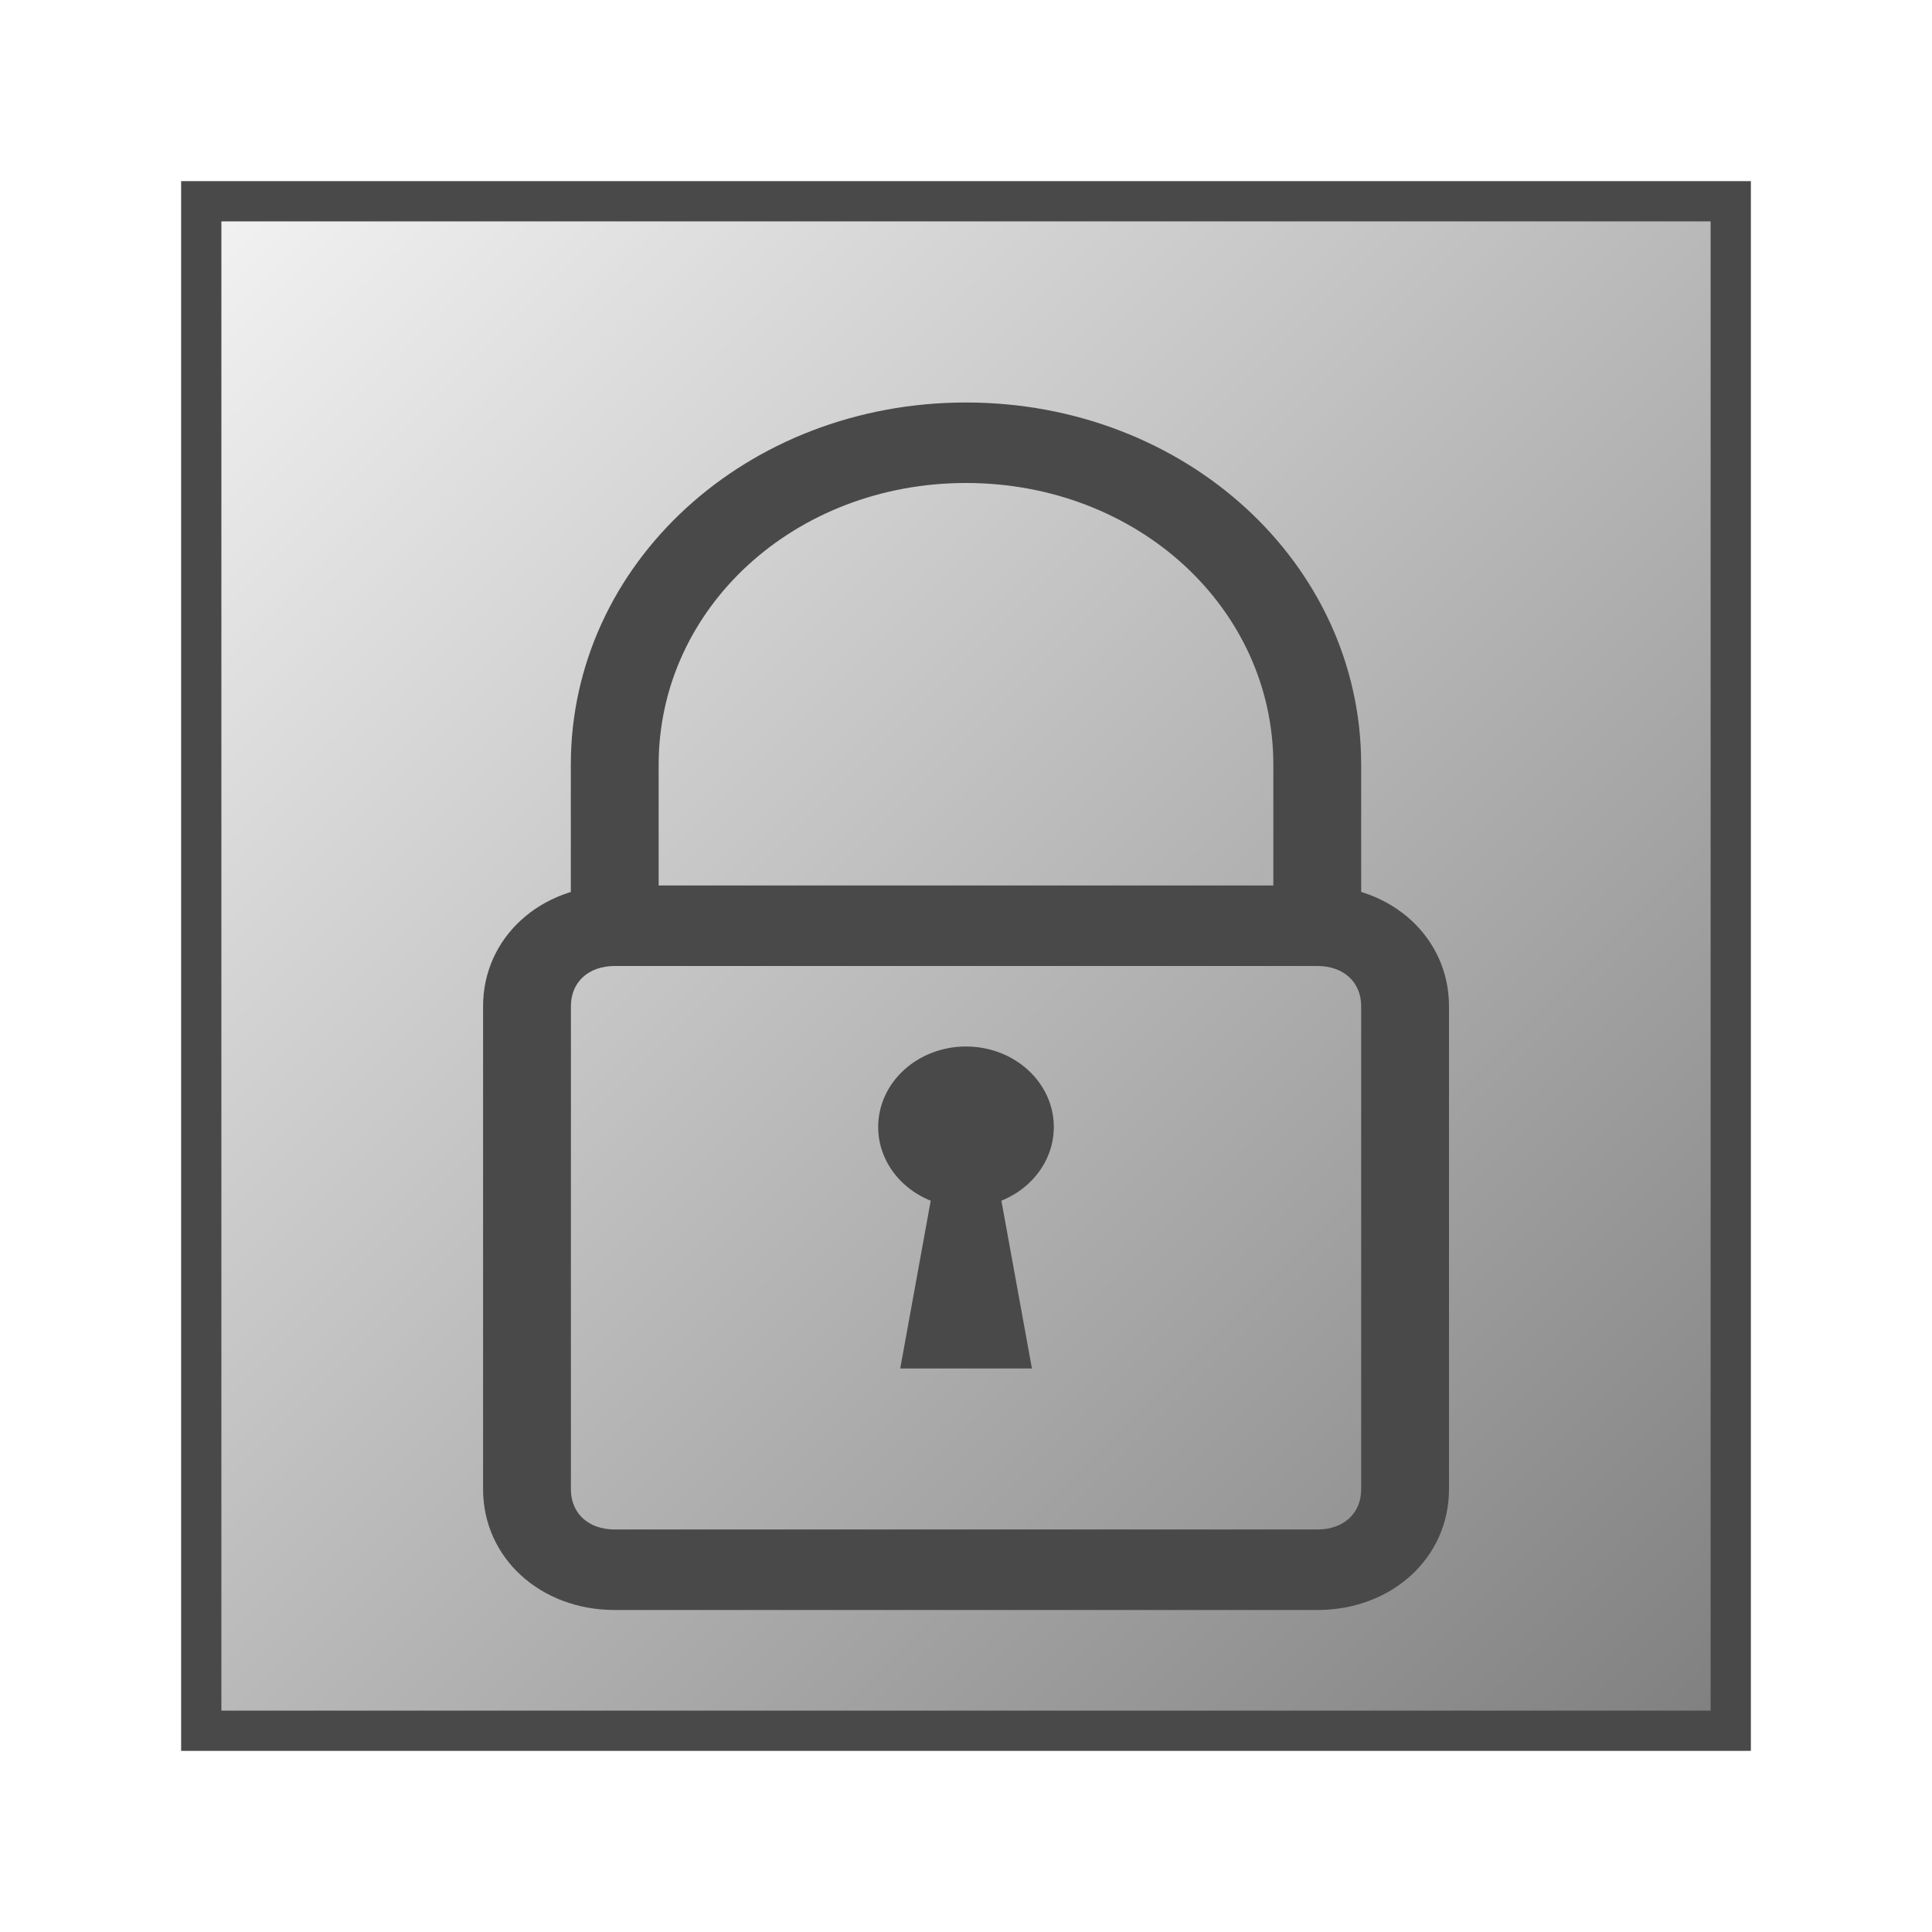
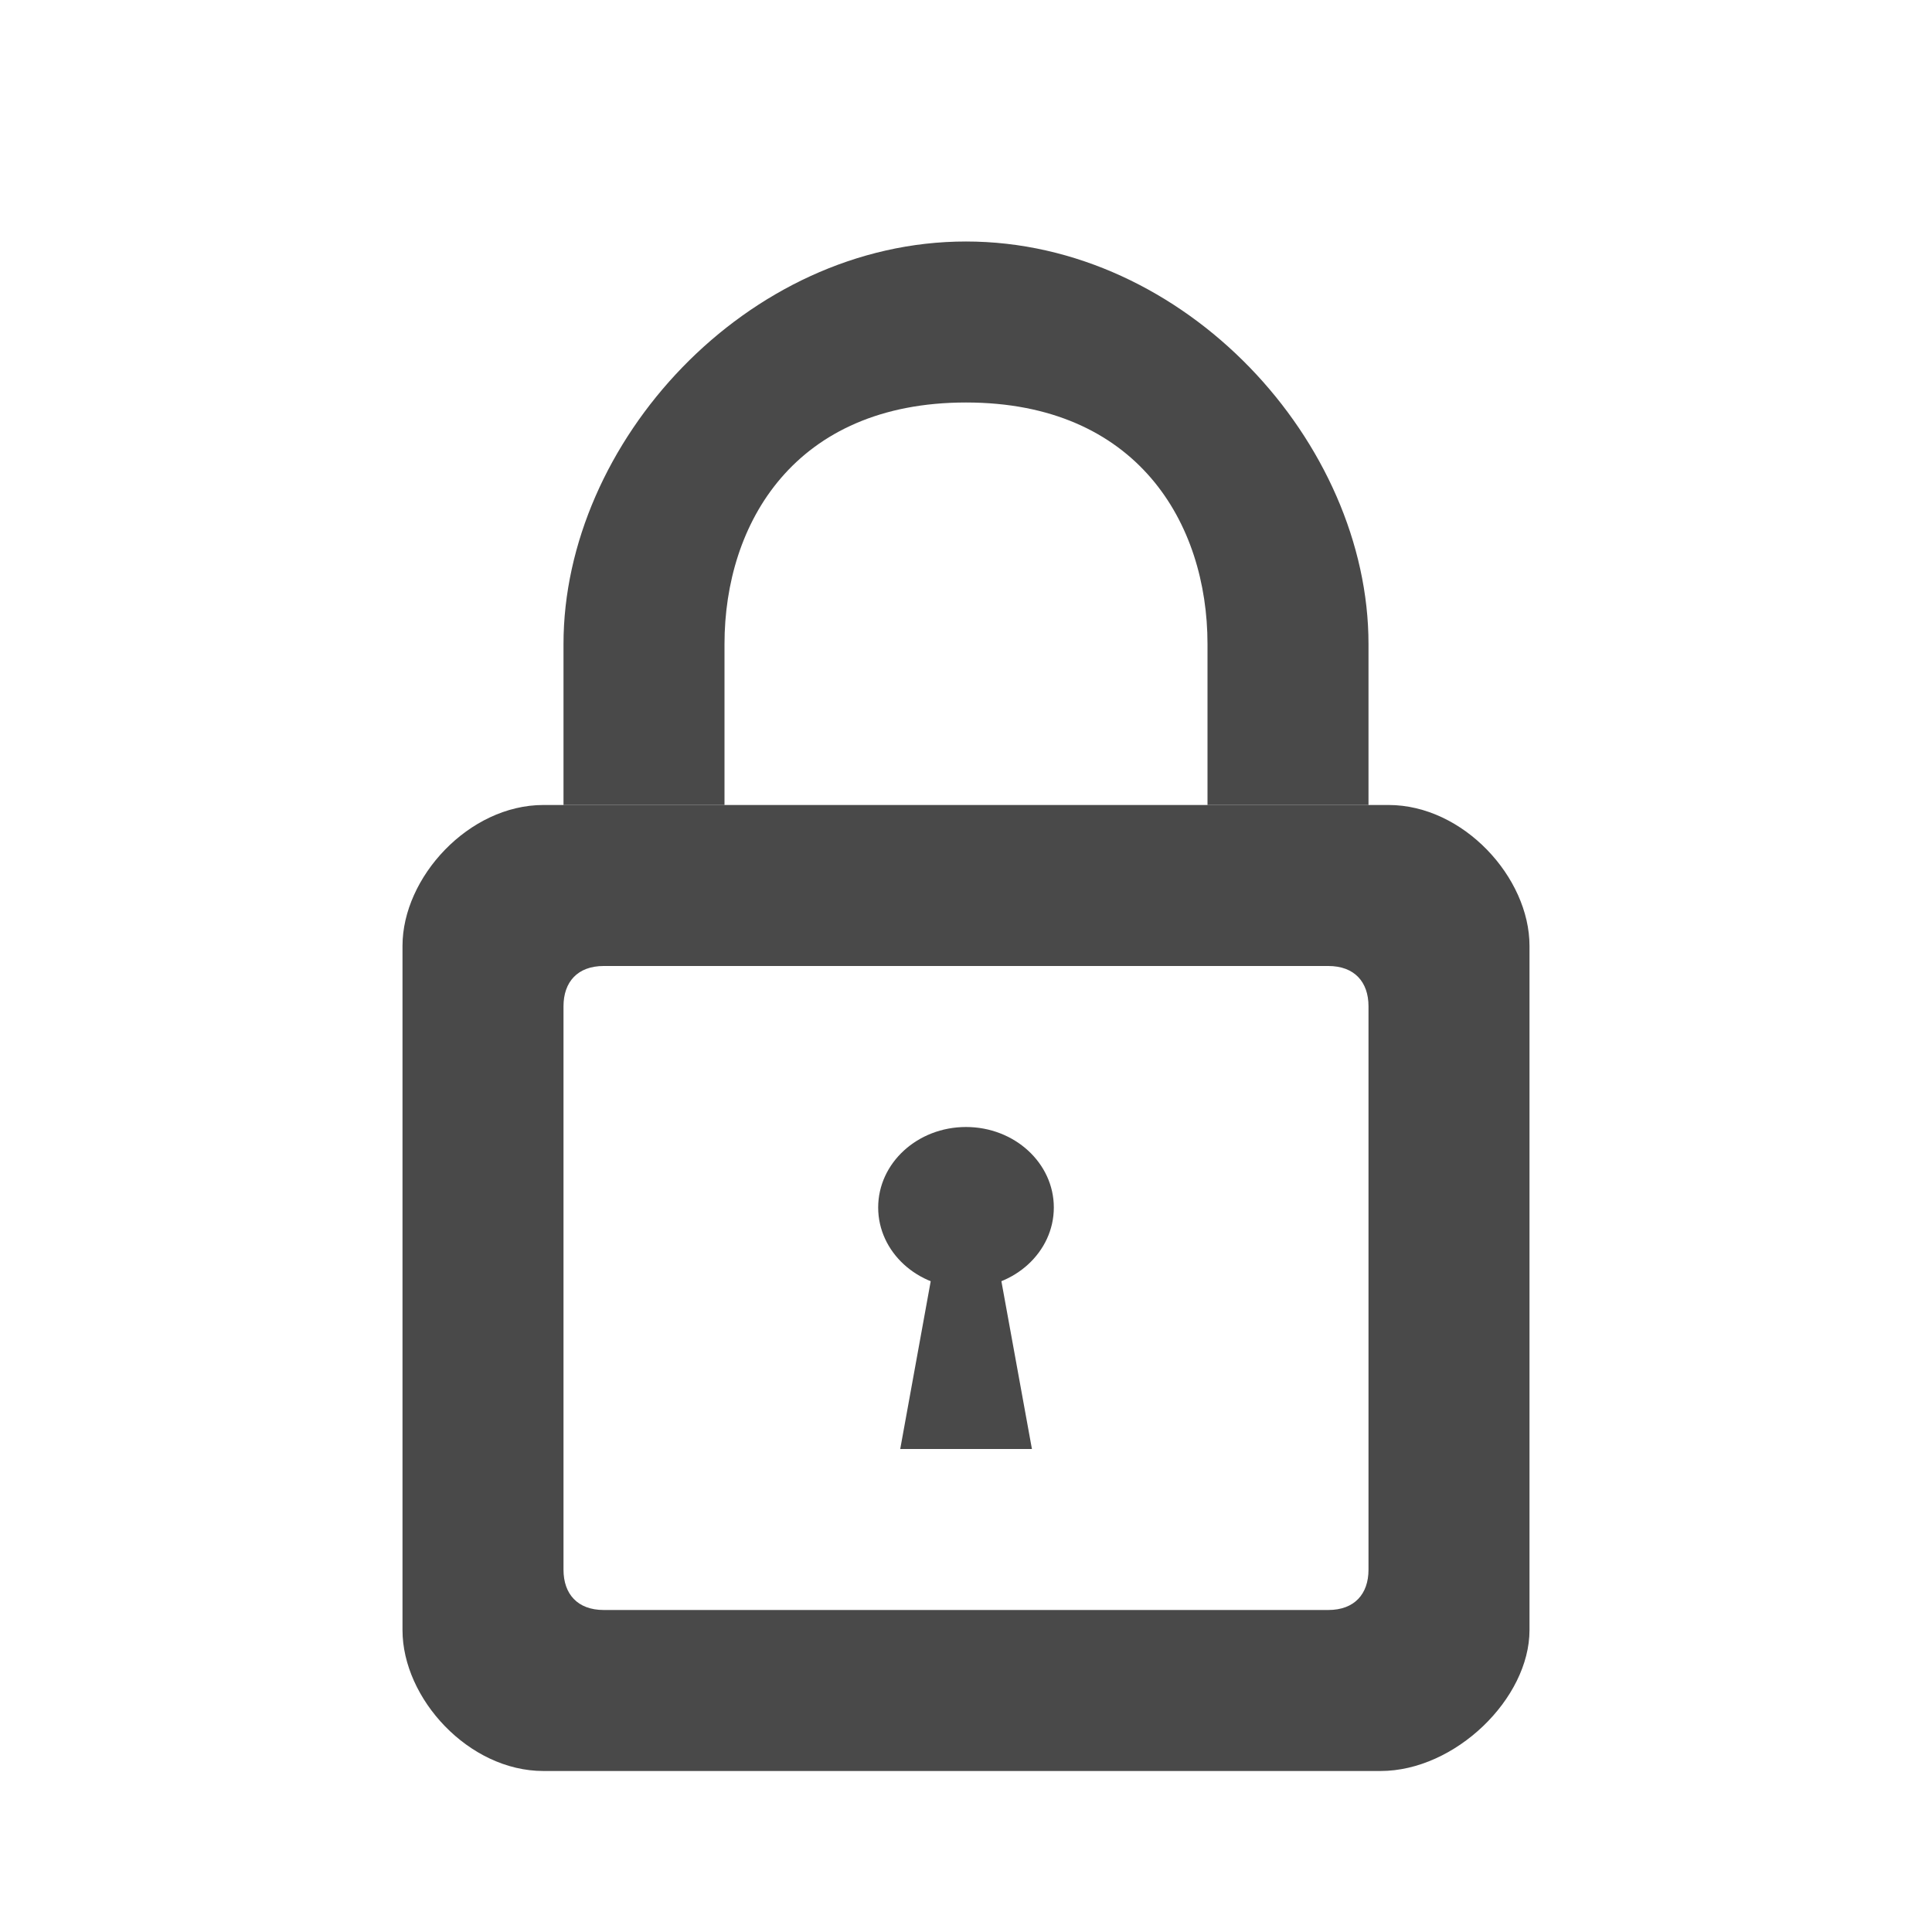
- <svg xmlns="http://www.w3.org/2000/svg" xmlns:xlink="http://www.w3.org/1999/xlink" width="24" height="24" viewBox="0 0 24 24" id="svg2" version="1.1">
+ <svg xmlns="http://www.w3.org/2000/svg" width="24" height="24" viewBox="0 0 24 24" id="svg2" version="1.1">
  <defs id="defs4">
-     <linearGradient id="linearGradient4185">
-       <stop style="stop-color:#ffffff;stop-opacity:1;" offset="0" id="stop4187" />
-       <stop style="stop-color:#7f7f7f;stop-opacity:1" offset="1" id="stop4189" />
-     </linearGradient>
-     <linearGradient xlink:href="#linearGradient4185" id="linearGradient4201" x1="0.5" y1="1028.862" x2="21.5" y2="1049.862" gradientUnits="userSpaceOnUse" />
-   </defs>
+     </defs>
  <g id="layer1" transform="translate(0,-1028.362)">
-     <rect style="opacity:1;fill:url(#linearGradient4201);fill-opacity:1;stroke:#494949;stroke-width:0.5;stroke-miterlimit:4;stroke-dasharray:none;stroke-opacity:1" id="rect4193" width="19" height="19" x="2.5" y="1030.862" ry="3.464" rx="0" />
-     <path d="m 16.909,1039.862 -1.091,0 0,-2 c 0,-1.95 -1.691,-3.5 -3.818,-3.5 -2.127,0 -3.818,1.55 -3.818,3.5 l 0,2 -1.091,0 0,-2 c 0,-2.5 2.182,-4.5 4.909,-4.5 2.727,0 4.909,2 4.909,4.5 l 0,2 z" id="path4" style="fill:#494949;fill-opacity:1" />
-     <path d="m 16.364,1048.362 -8.727,0 c -0.927,0 -1.636,-0.65 -1.636,-1.5 l 0,-6 c 0,-0.85 0.709,-1.5 1.636,-1.5 l 8.727,0 c 0.927,0 1.636,0.65 1.636,1.5 l 0,6 c 0,0.85 -0.709,1.5 -1.636,1.5 z m -8.727,-8 c -0.327,0 -0.545,0.2 -0.545,0.5 l 0,6 c 0,0.3 0.218,0.5 0.545,0.5 l 8.727,0 c 0.327,0 0.545,-0.2 0.545,-0.5 l 0,-6 c 0,-0.3 -0.218,-0.5 -0.545,-0.5 l -8.727,0 z" id="path6" style="stroke:none;stroke-opacity:1;fill:#494949;fill-opacity:1" />
-     <ellipse cx="12" cy="1042.362" id="circle8" rx="1.091" ry="1" style="fill:#494949;fill-opacity:1" />
-     <path d="m 12.273,1042.362 -0.545,0 -0.545,3 1.636,0 z" id="path10" style="fill:#494949;fill-opacity:1" />
+     <path d="m 17,1038.362 h -2 v -2 c 0,-1.5 -0.873,-3 -3,-3 -2.127,0 -3,1.5 -3,3 v 2 H 7 v -2 c 0,-2.5 2.273,-5 5,-5 2.727,0 5,2.5 5,5 z" id="path4" style="fill:#494949;fill-opacity:1" />
+     <path d="M 17.15,1050.362 H 6.75 c -0.927,0 -1.75,-0.9 -1.75,-1.75 v -8.5 c 0,-0.85 0.823,-1.75 1.75,-1.75 h 10.5 c 0.927,0 1.75,0.9 1.75,1.75 v 8.5 c 0,0.85 -0.923,1.75 -1.85,1.75 z m -9.65,-10 c -0.327,0 -0.5,0.2 -0.5,0.5 v 7 c 0,0.3 0.173,0.5 0.5,0.5 h 9 c 0.327,0 0.5,-0.2 0.5,-0.5 v -7 c 0,-0.3 -0.173,-0.5 -0.5,-0.5 z" id="path6" style="fill:#494949;fill-opacity:1;stroke:none;stroke-width:0;stroke-miterlimit:4;stroke-dasharray:none;stroke-opacity:1" />
+     <ellipse cx="12" cy="1043.362" id="circle8" rx="1.091" ry="1" style="fill:#494949;fill-opacity:1" />
+     <path d="m 12.273,1043.362 h -0.545 l -0.545,3 h 1.636 z" id="path10" style="fill:#494949;fill-opacity:1" />
  </g>
</svg>
